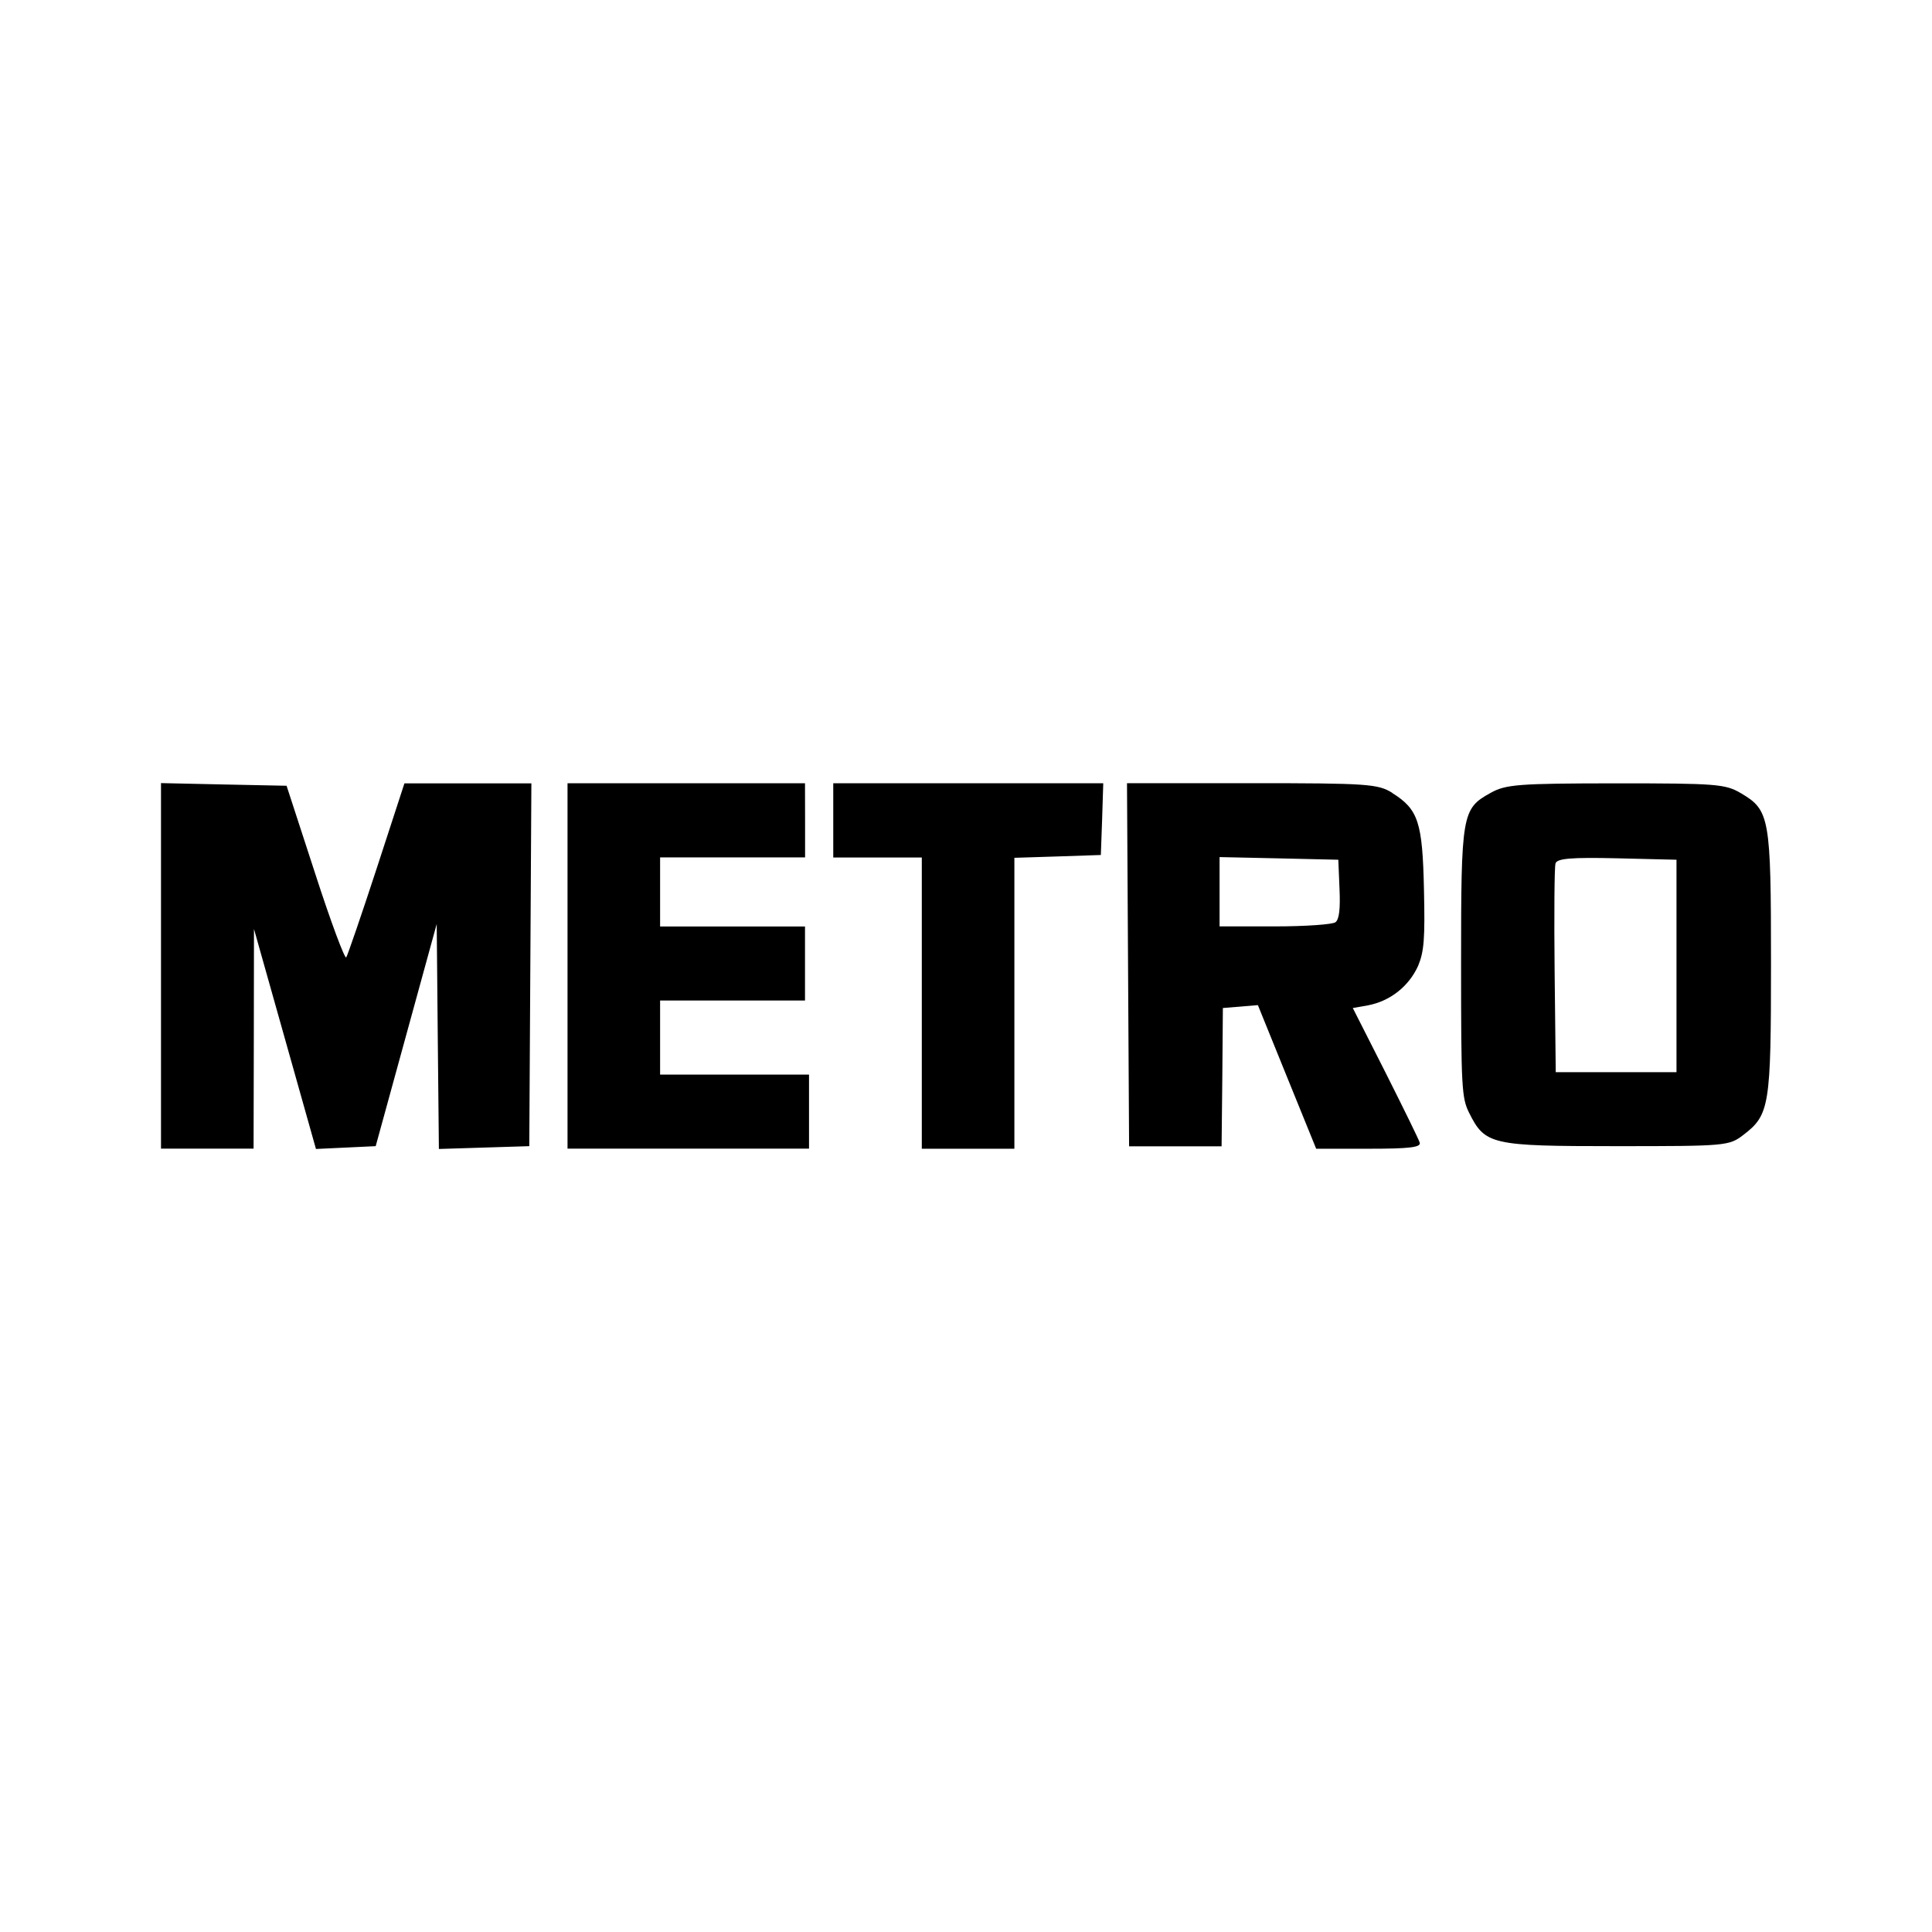
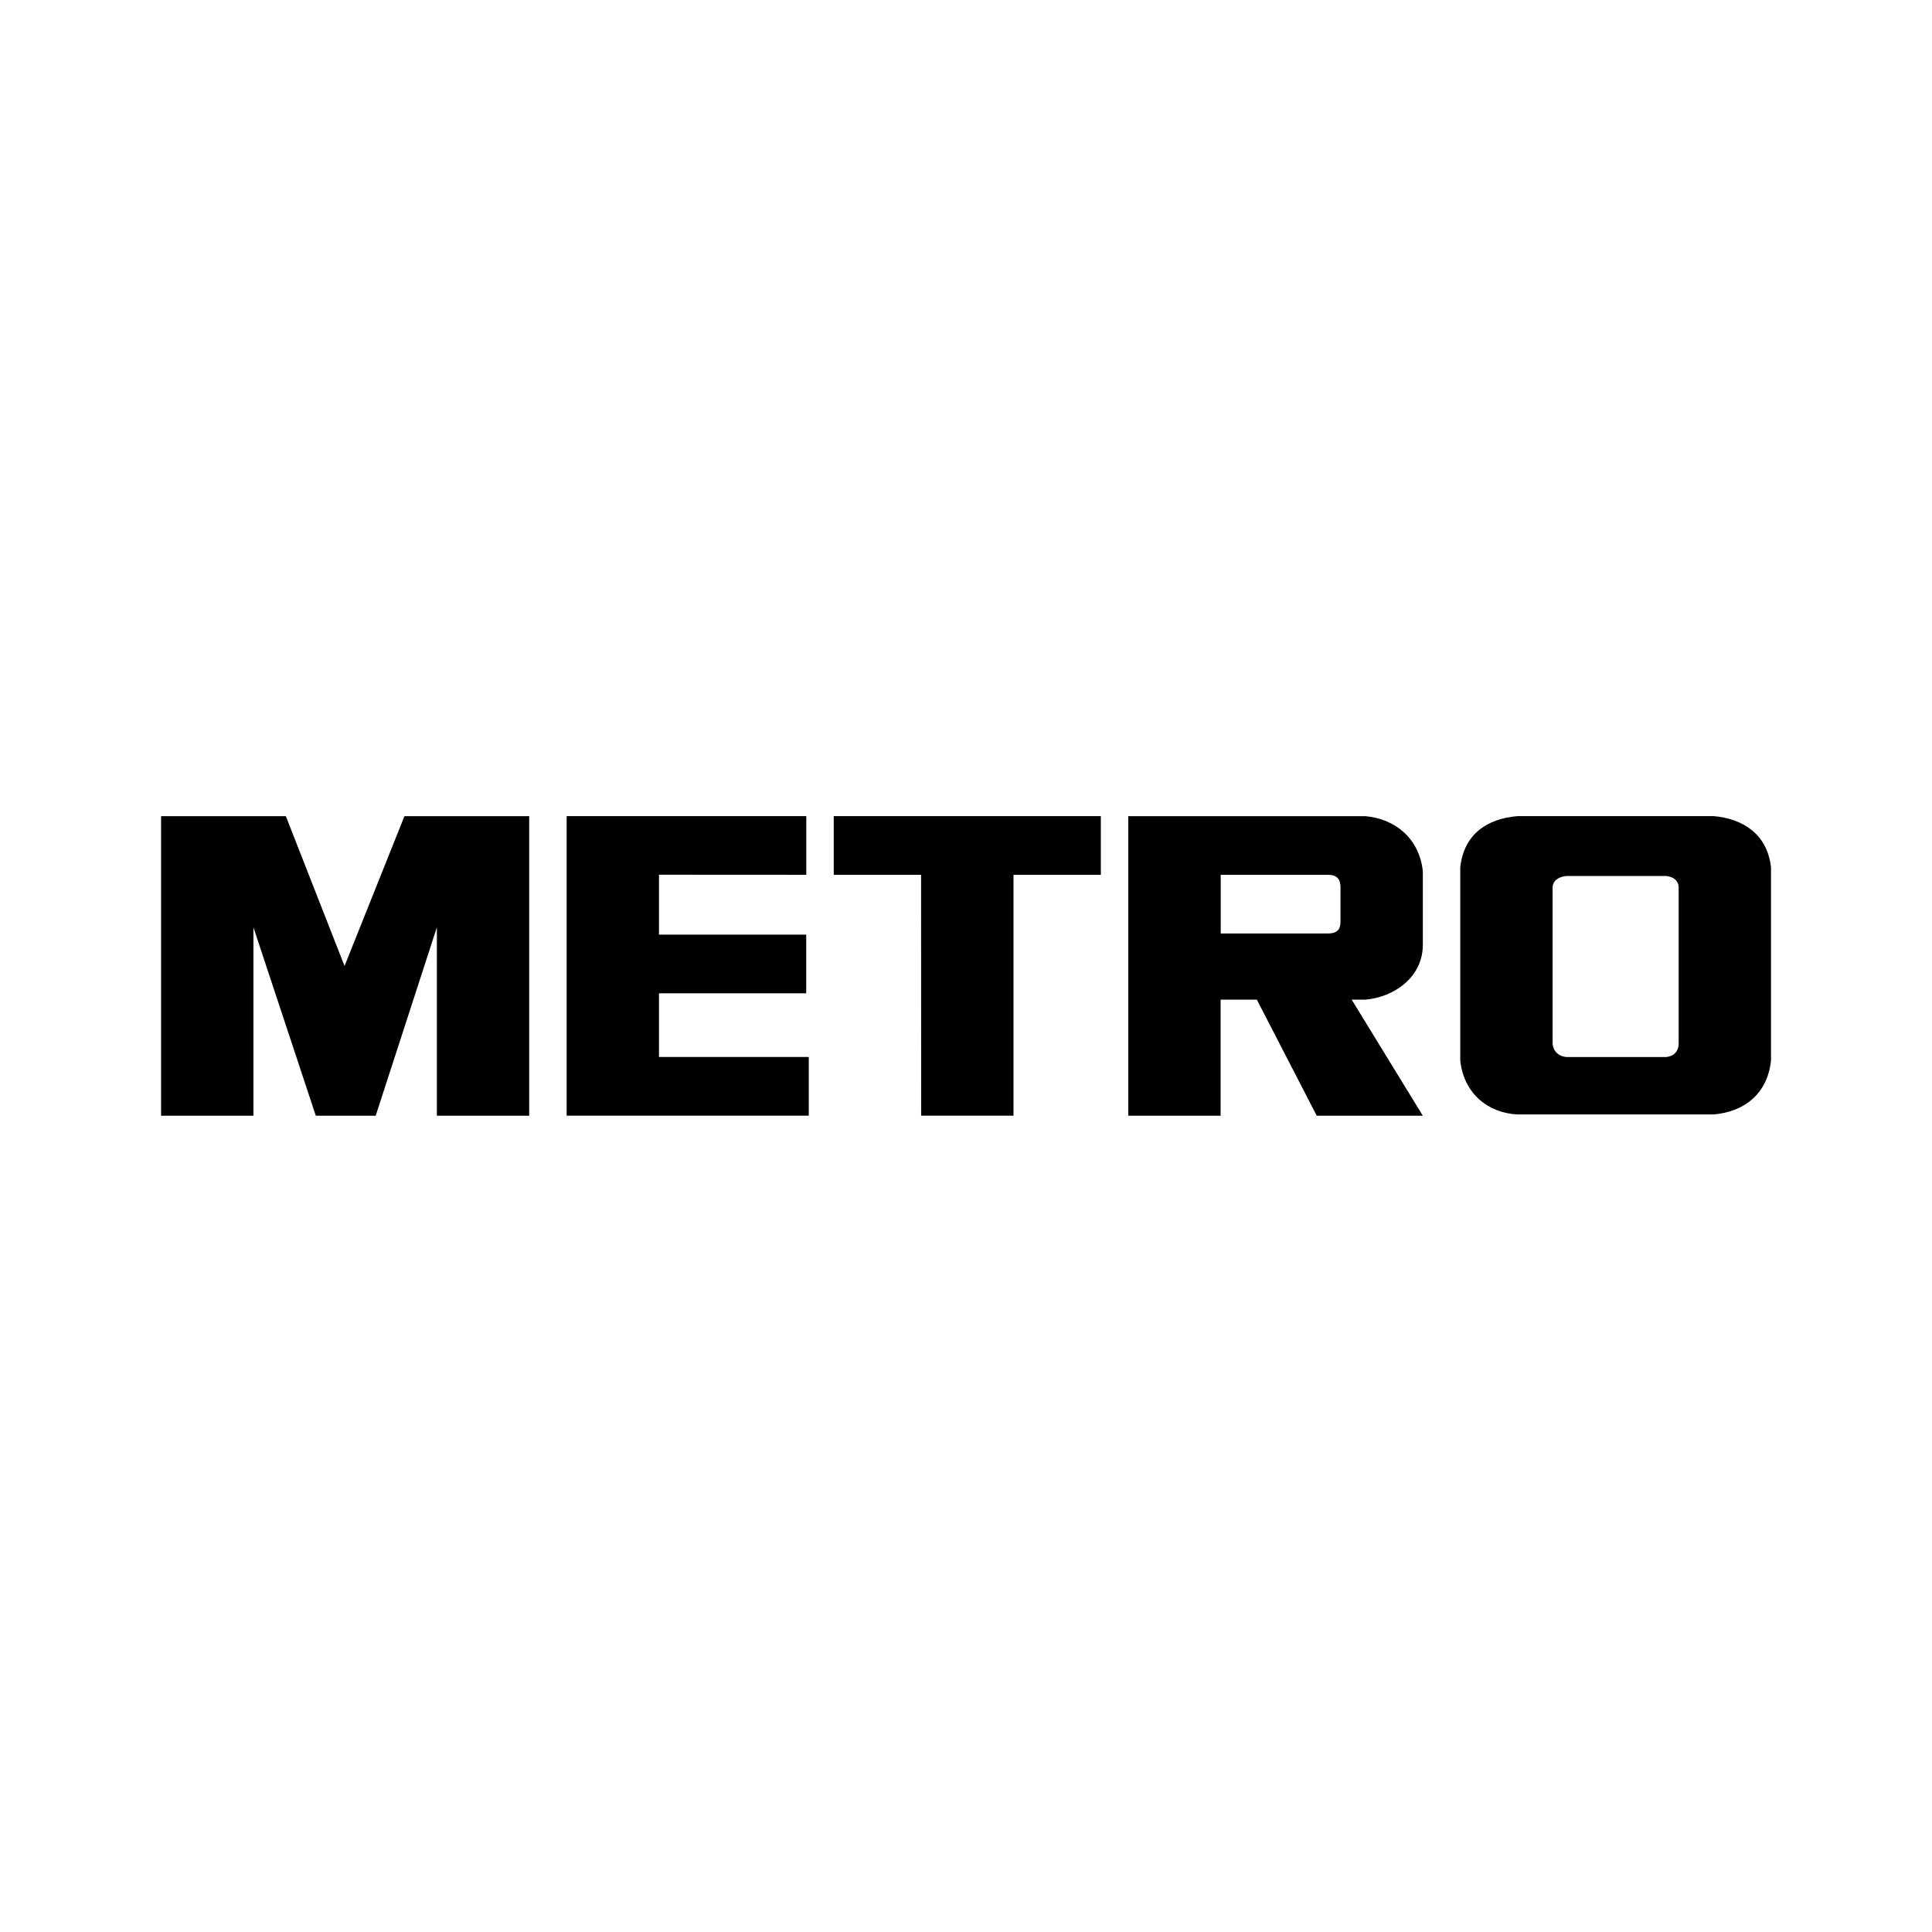
- <svg xmlns="http://www.w3.org/2000/svg" viewBox="0 0 24 24">
-   <path d="M3.915 10.851c.194.6.369 1.068.386 1.042s.188-.523.378-1.104l.345-1.058h1.577l-.026 4.507-1.123.035-.014-1.397-.013-1.398-.758 2.76-.742.035-.385-1.367-.385-1.366-.002 1.364-.003 1.365H2V9.728l.78.017.78.016zm6.086-.66v.46H8.2v.858H10v.92H8.2v.92h1.85v.92h-3V9.73H10zm3.69-.014-.016.444-.536.018-.538.017v3.614h-1.15v-3.618h-1.1V9.73h3.354zm3.604-.326c.324.203.376.361.394 1.2.014.615.001.77-.073.948a.86.86 0 0 1-.624.49l-.187.033.404.797c.221.439.414.832.427.874.02.06-.127.077-.63.077h-.656l-.362-.891-.362-.893-.435.036-.007.858-.009.86h-1.149l-.013-2.255L14 9.729h1.551c1.44 0 1.567.01 1.744.12m4.334.006c.355.21.371.3.371 2.113 0 1.772-.018 1.882-.343 2.13-.178.137-.214.14-1.581.14-1.558 0-1.628-.017-1.828-.418-.09-.182-.098-.318-.098-1.84 0-1.872.01-1.933.366-2.13.189-.106.342-.118 1.556-.119 1.255 0 1.36.008 1.557.124m-6.479 1.223v.43h.688c.378 0 .717-.024.752-.052.046-.035.061-.165.05-.413l-.015-.363-.736-.017-.739-.016zm4.173-.35c-.014.043-.018.645-.011 1.335l.014 1.256h1.5V10.68l-.74-.018c-.57-.013-.744.002-.763.064" />
+ <svg xmlns="http://www.w3.org/2000/svg" version="1.1" viewBox="0 0 24 24">
+   <path d="m4.667 13.86 0.76-2.341v2.341h1.147v-3.721h-1.55l-0.744 1.861-0.729-1.861h-1.55v3.721h1.147v-2.341l0.775 2.341zm12.295-1.442c0.357-0.031 0.713-0.279 0.713-0.682v-0.915c-0.047-0.419-0.357-0.651-0.713-0.682h-2.946v3.721h1.147v-1.442h0.45l0.744 1.442h1.318l-0.884-1.442zm-0.31-0.977c0 0.078-0.015 0.155-0.155 0.155h-1.333v-0.729h1.333c0.155 0 0.155 0.109 0.155 0.171zm-6.636-0.574v-0.729h-2.977v3.721h3.008v-0.729h-1.861v-0.791h1.829v-0.729h-1.829v-0.744zm1.426 0h-1.085v-0.729h3.318v0.729h-1.085v2.992h-1.147zm9.845-0.729h-2.434c-0.372 0.031-0.667 0.217-0.713 0.636v2.403c0.047 0.419 0.357 0.651 0.713 0.667h2.434c0.372-0.031 0.667-0.248 0.713-0.667v-2.403c-0.047-0.419-0.357-0.605-0.713-0.636zm-0.434 2.822c0 0.047-0.015 0.155-0.155 0.171h-1.24c-0.14-0.015-0.171-0.124-0.171-0.171v-1.938c0-0.047 0.031-0.124 0.171-0.14h1.24c0.14 0.015 0.155 0.109 0.155 0.14z" />
</svg>
